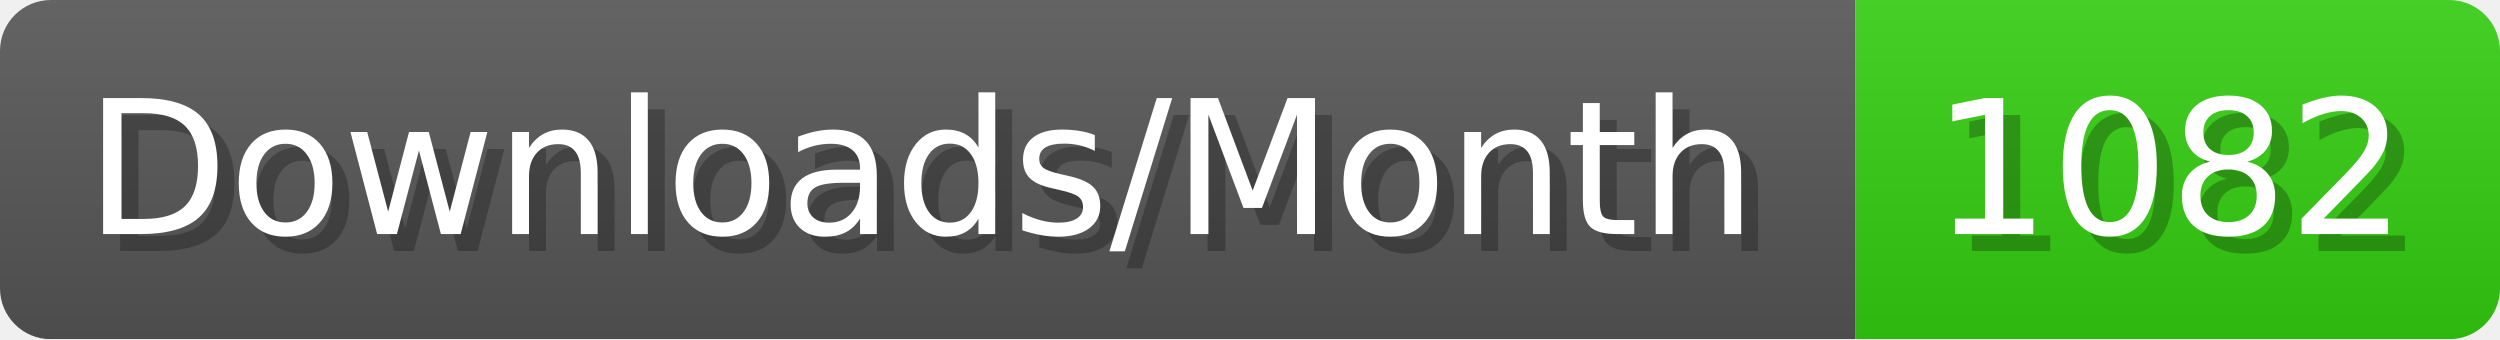
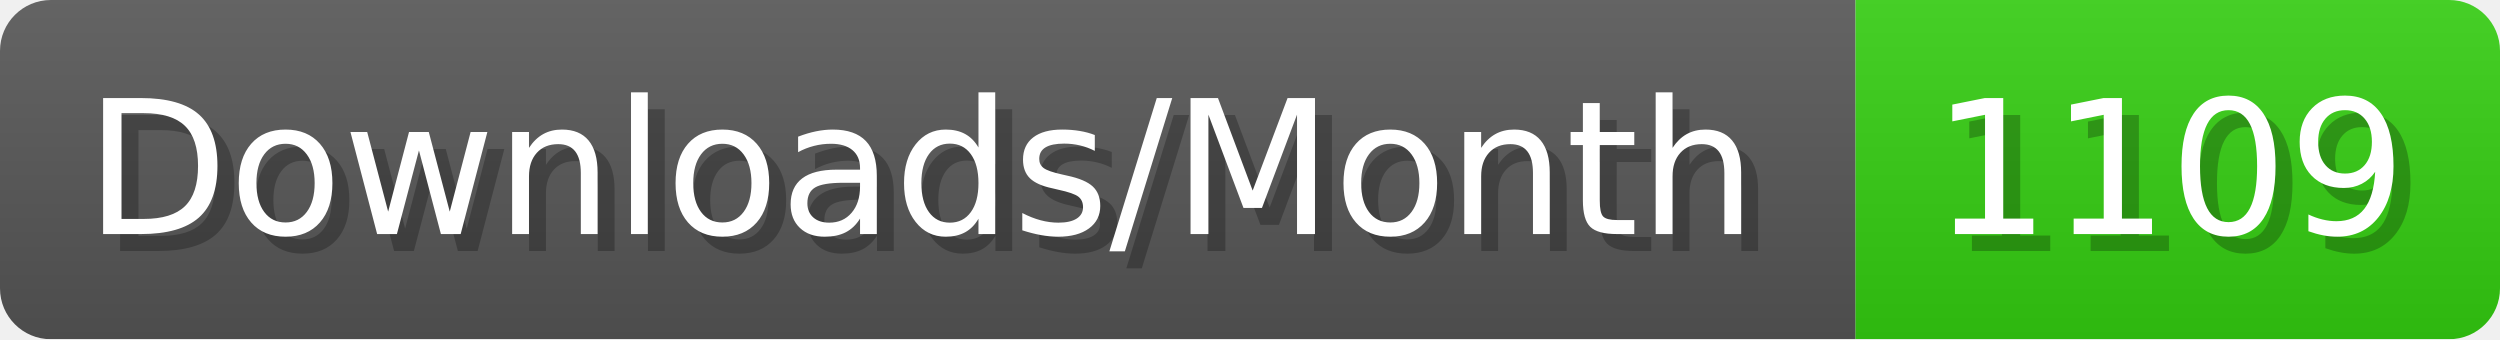
- <svg xmlns="http://www.w3.org/2000/svg" width="147.4" height="20" viewBox="0 0 1474 200" role="img" aria-label="Downloads/Month: 1082">
+ <svg xmlns="http://www.w3.org/2000/svg" width="147.4" height="20" viewBox="0 0 1474 200" role="img" aria-label="Downloads/Month: 1109">
  <linearGradient id="YlXUI" x2="0" y2="100%">
    <stop offset="0" stop-opacity=".1" stop-color="#EEE" />
    <stop offset="1" stop-opacity=".1" />
  </linearGradient>
  <mask id="JHhop">
    <rect width="1474" height="200" rx="30" fill="#FFF" />
  </mask>
  <g mask="url(#JHhop)">
    <rect width="1094" height="200" fill="#555" />
    <rect width="380" height="200" fill="#3C1" x="1094" />
    <rect width="1474" height="200" fill="url(#YlXUI)" />
  </g>
  <g aria-hidden="true" fill="#fff" text-anchor="start" font-family="Verdana,DejaVu Sans,sans-serif" font-size="110">
    <text x="60" y="148" textLength="994" fill="#000" opacity="0.25">Downloads/Month</text>
    <text x="50" y="138" textLength="994">Downloads/Month</text>
-     <text x="1149" y="148" textLength="280" fill="#000" opacity="0.25">1082</text>
-     <text x="1139" y="138" textLength="280">1082</text>
+     <text x="1149" y="148" textLength="280" fill="#000" opacity="0.25">1109</text>
+     <text x="1139" y="138" textLength="280">1109</text>
  </g>
</svg>
